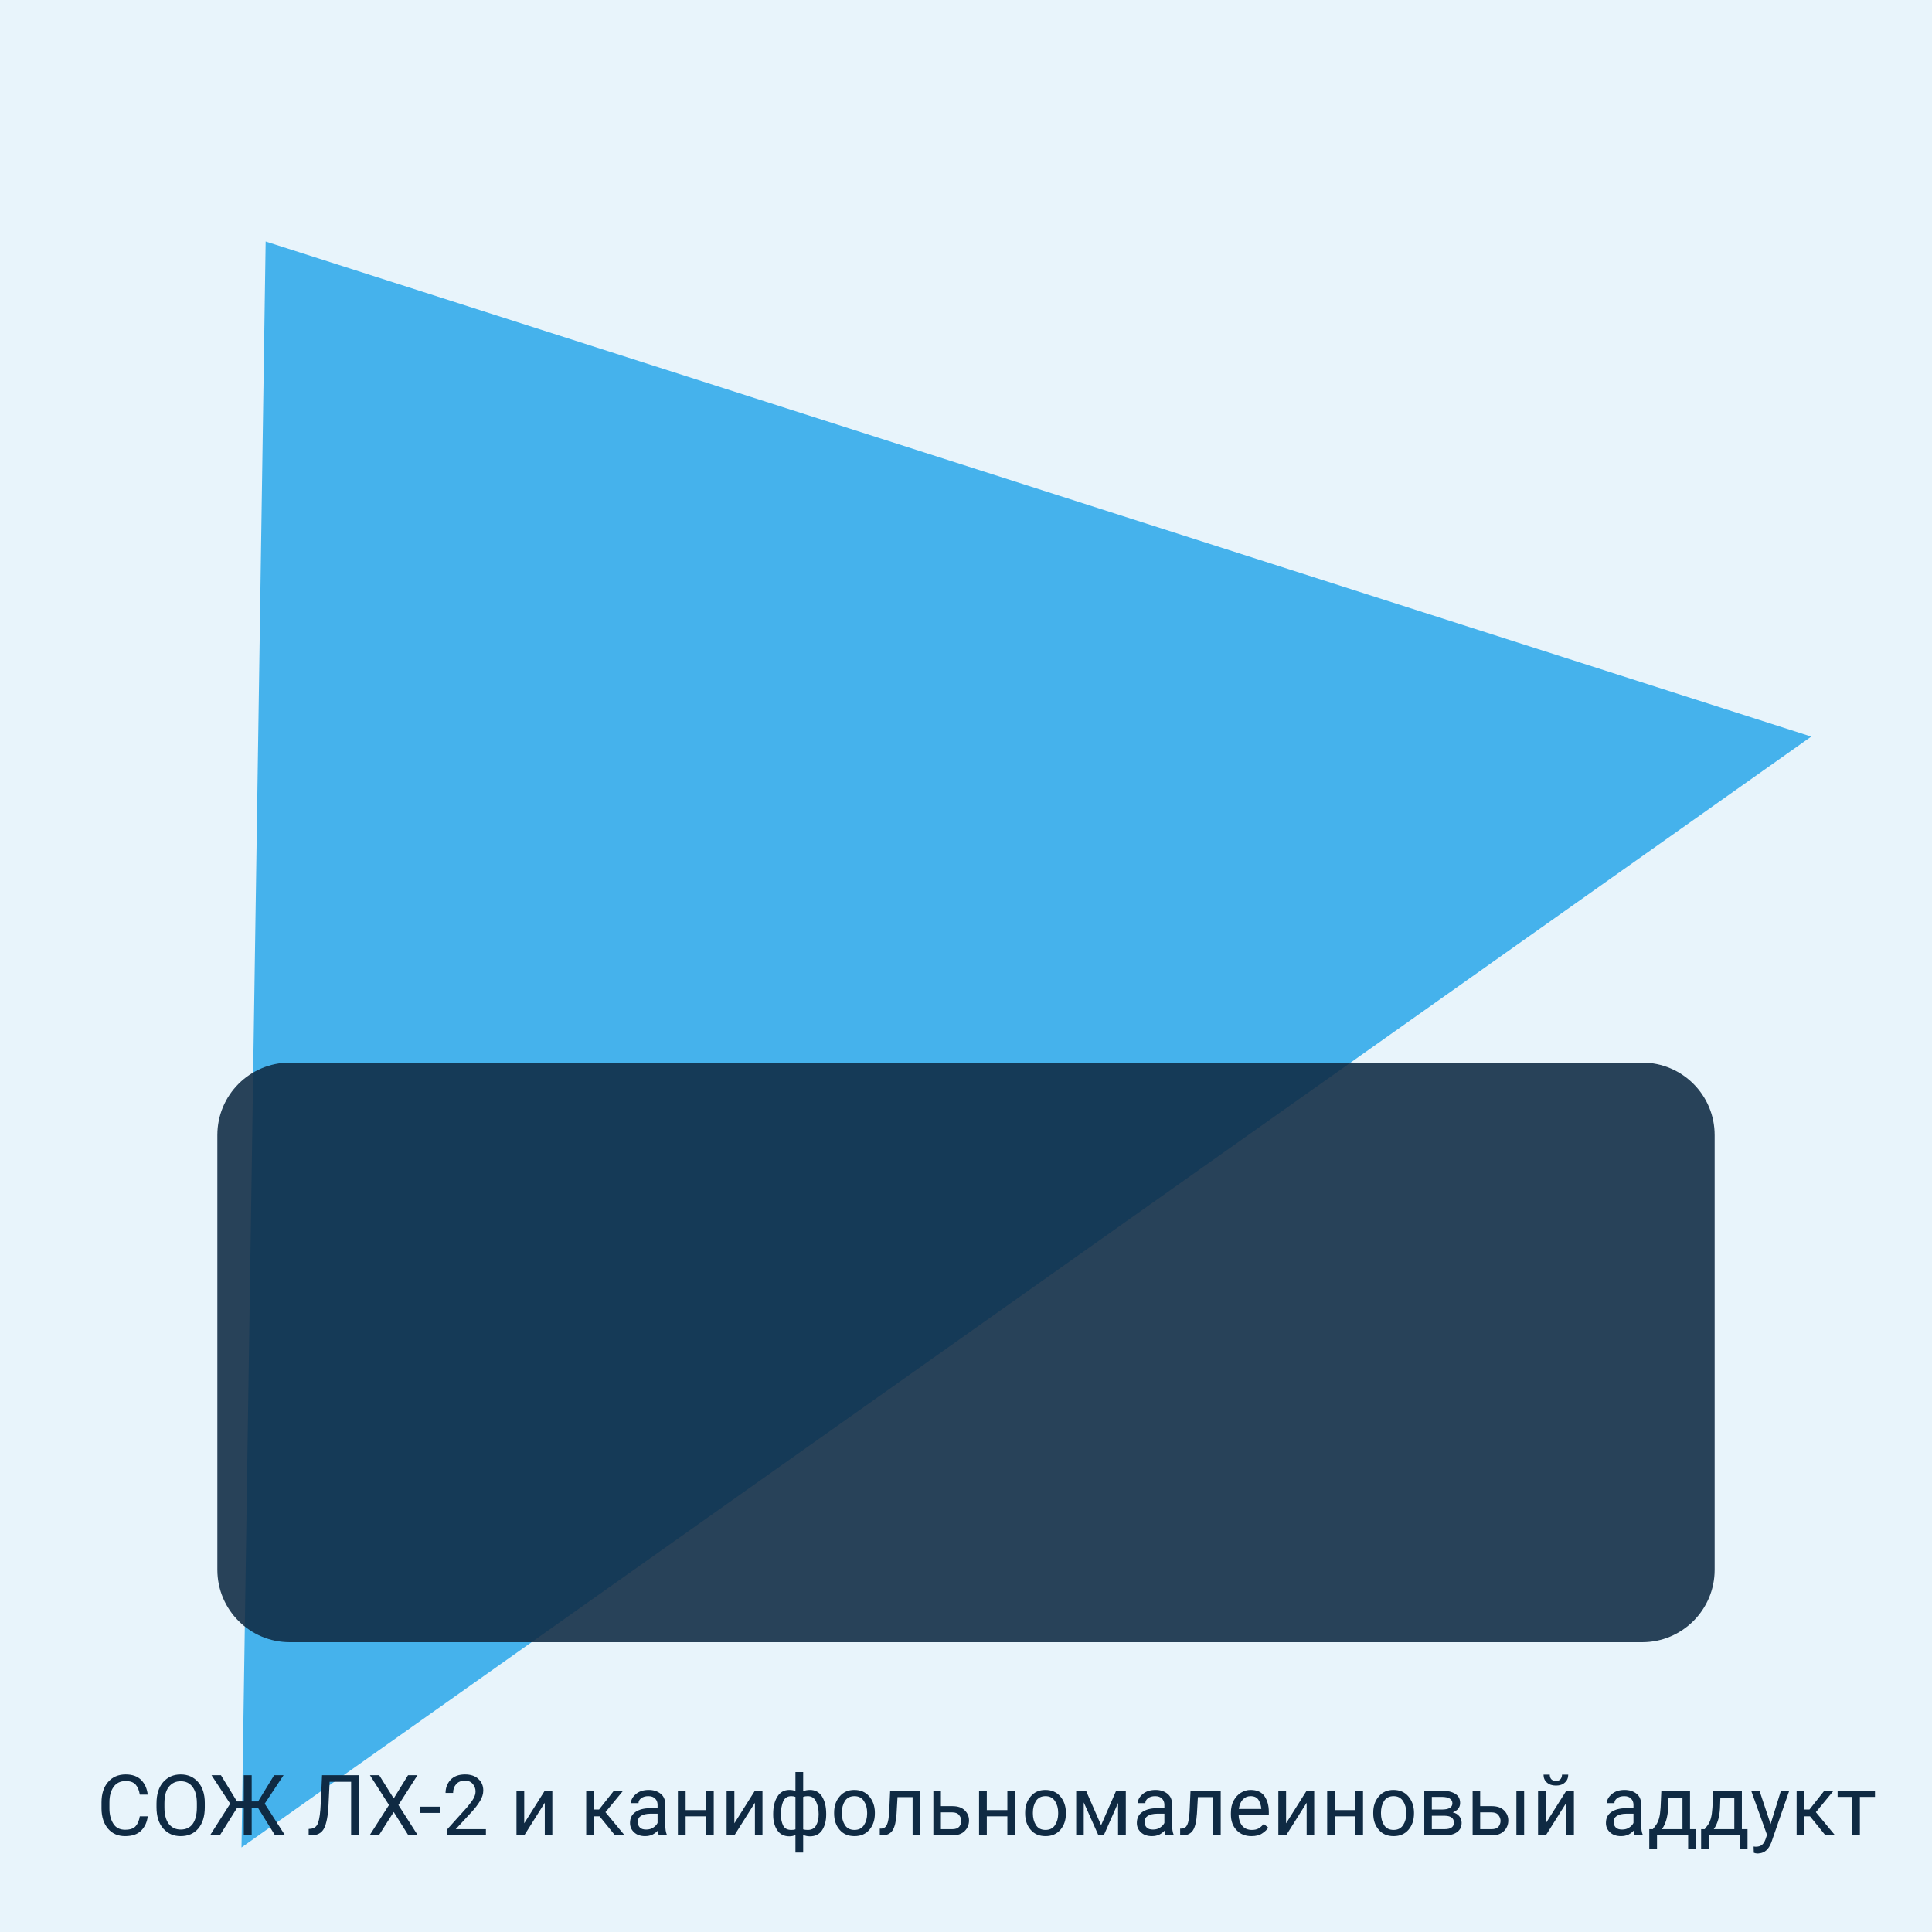
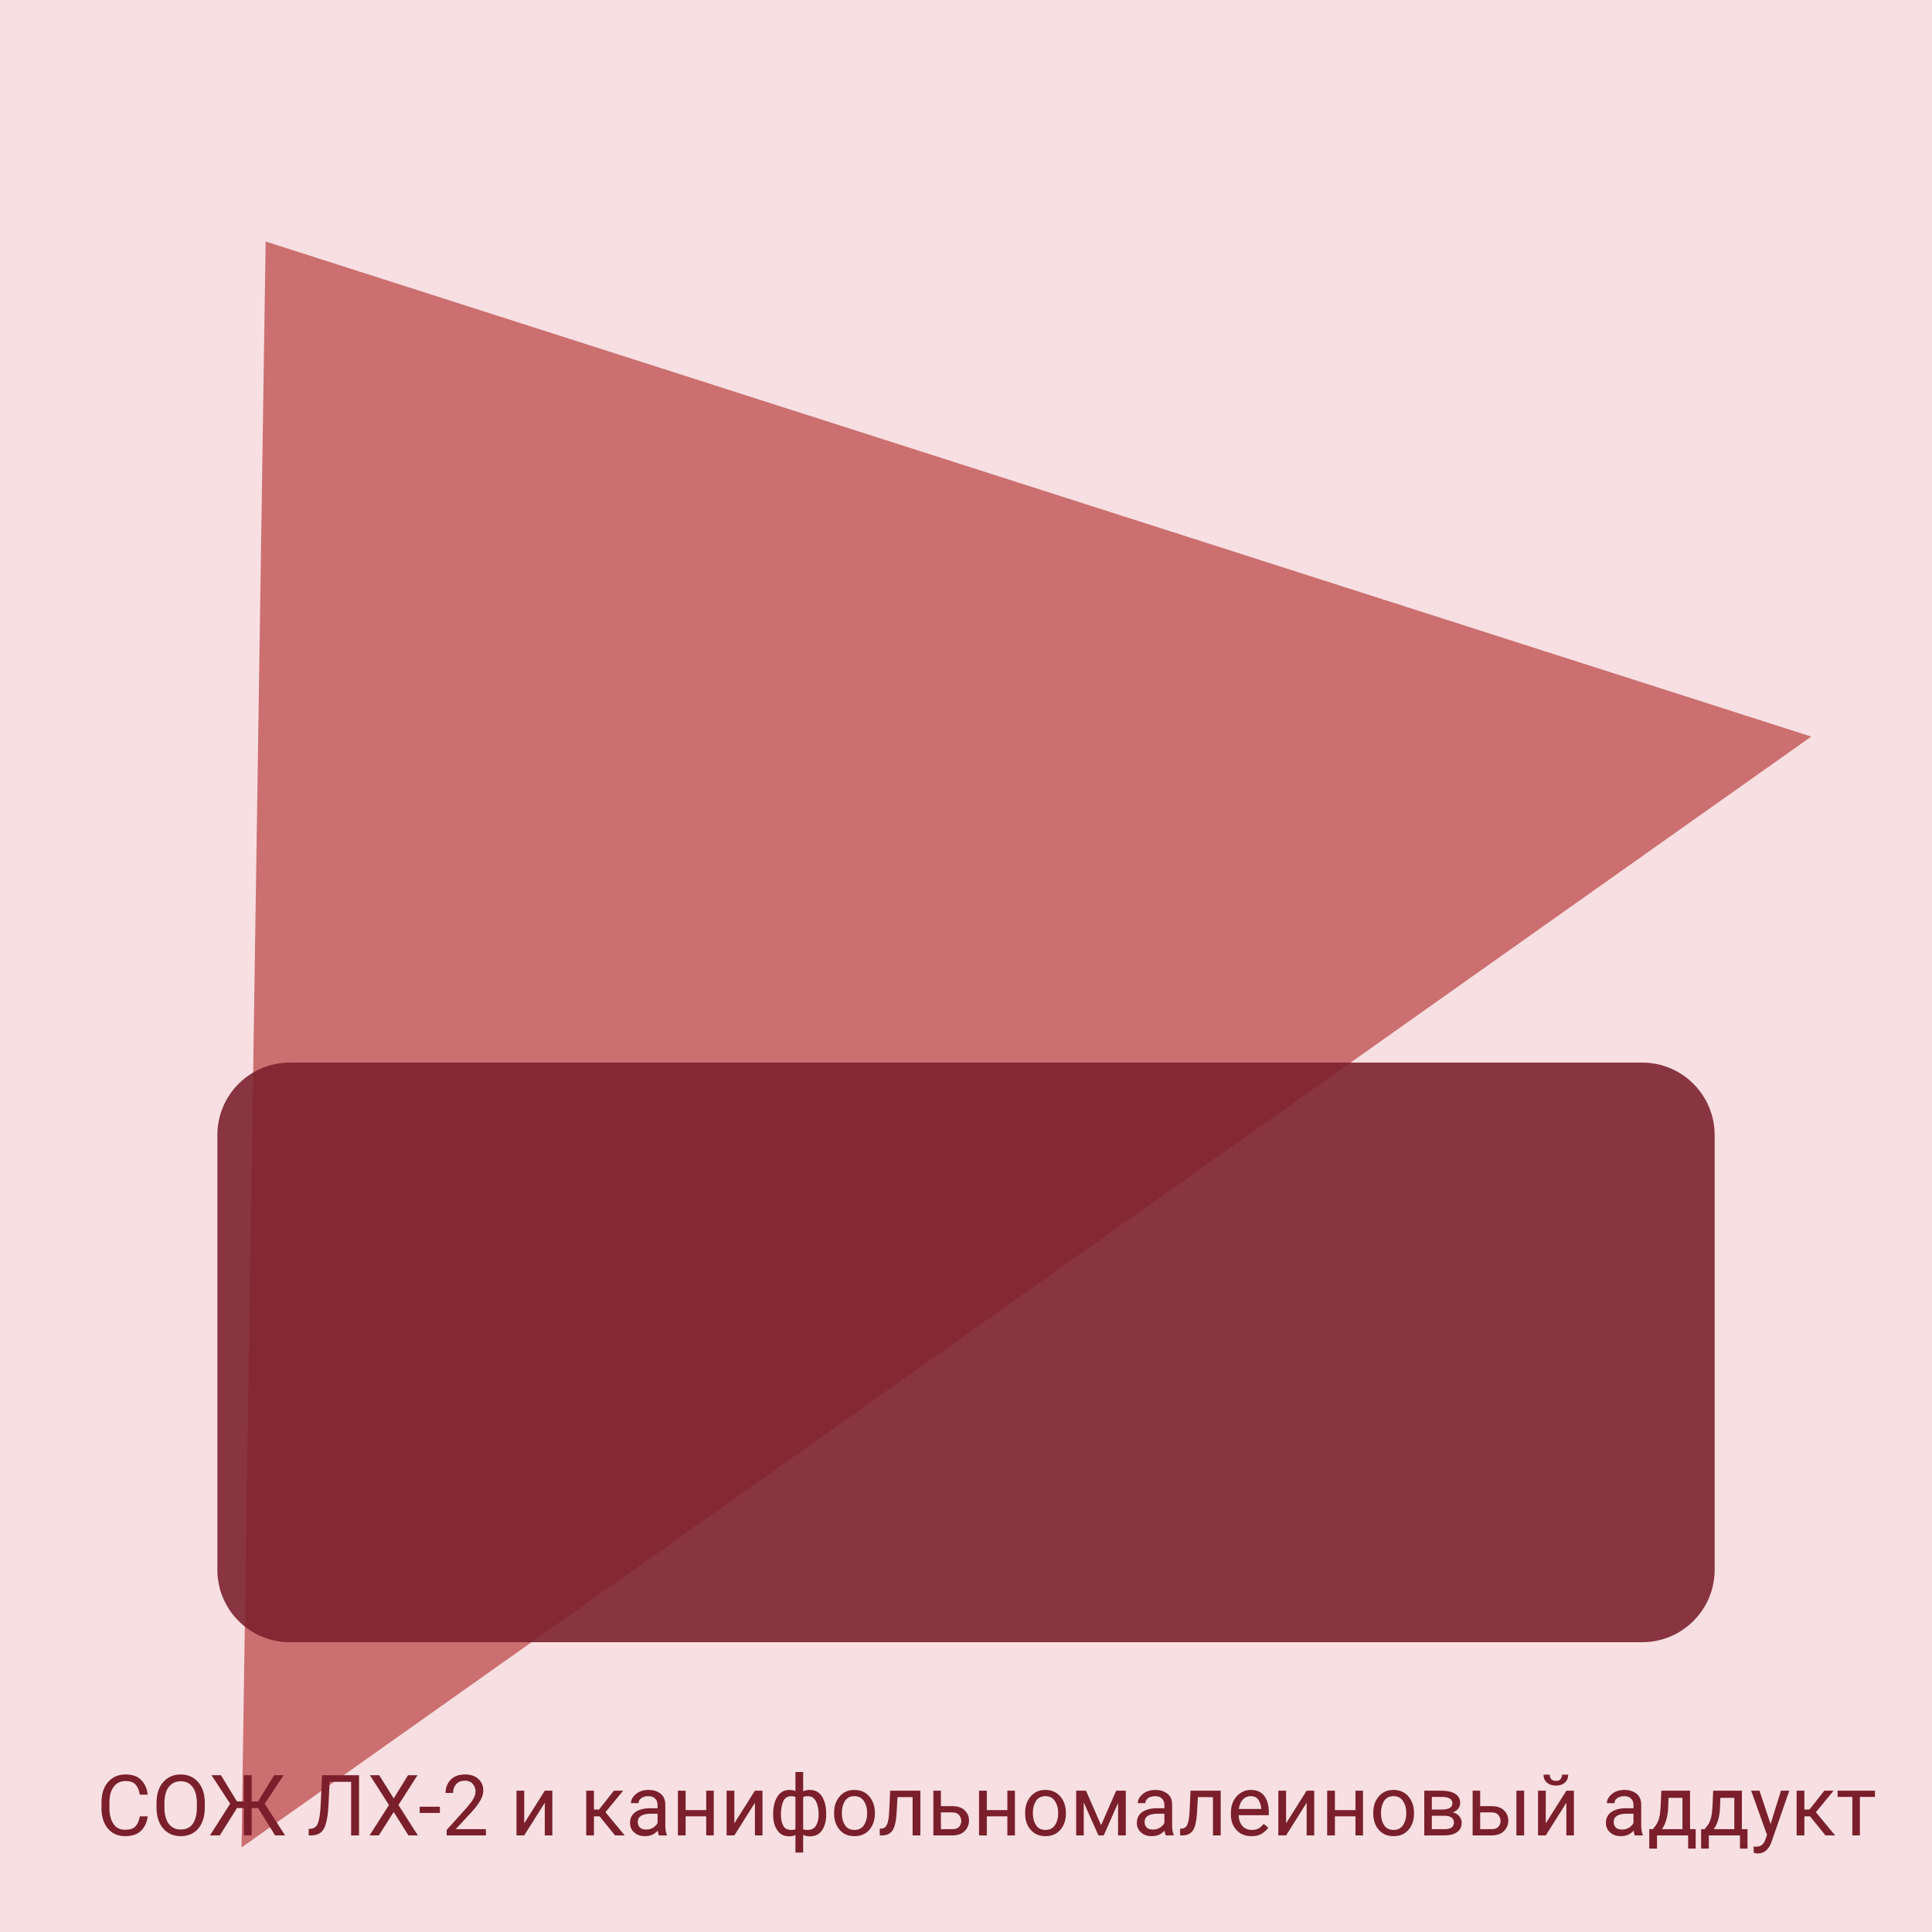
<svg xmlns="http://www.w3.org/2000/svg" viewBox="0 0 160 160" width="640" height="640">
-   <rect width="160" height="160" fill="#e8f4fb" />
-   <polygon points="22,20 150,61 20,153" fill="#28a7ea" opacity="0.85" />
-   <rect x="18" y="88" width="124" height="48" rx="6" fill="#0f2a43" opacity="0.88" />
-   <text x="8" y="152" fill="#0f2a43" font-size="7" font-family="Roboto, sans-serif">СОЖ ЛХ-2 и канифольномалеиновый аддукт</text>
+   <rect width="160" height="160" fill="#f8dfe2" />
+   <polygon points="22,20 150,61 20,153" fill="#c45c5c" opacity="0.85" />
+   <rect x="18" y="88" width="124" height="48" rx="6" fill="#7a1f2b" opacity="0.88" />
+   <text x="8" y="152" fill="#7a1f2b" font-size="7" font-family="Roboto, sans-serif">СОЖ ЛХ-2 и канифольномалеиновый аддукт</text>
</svg>
